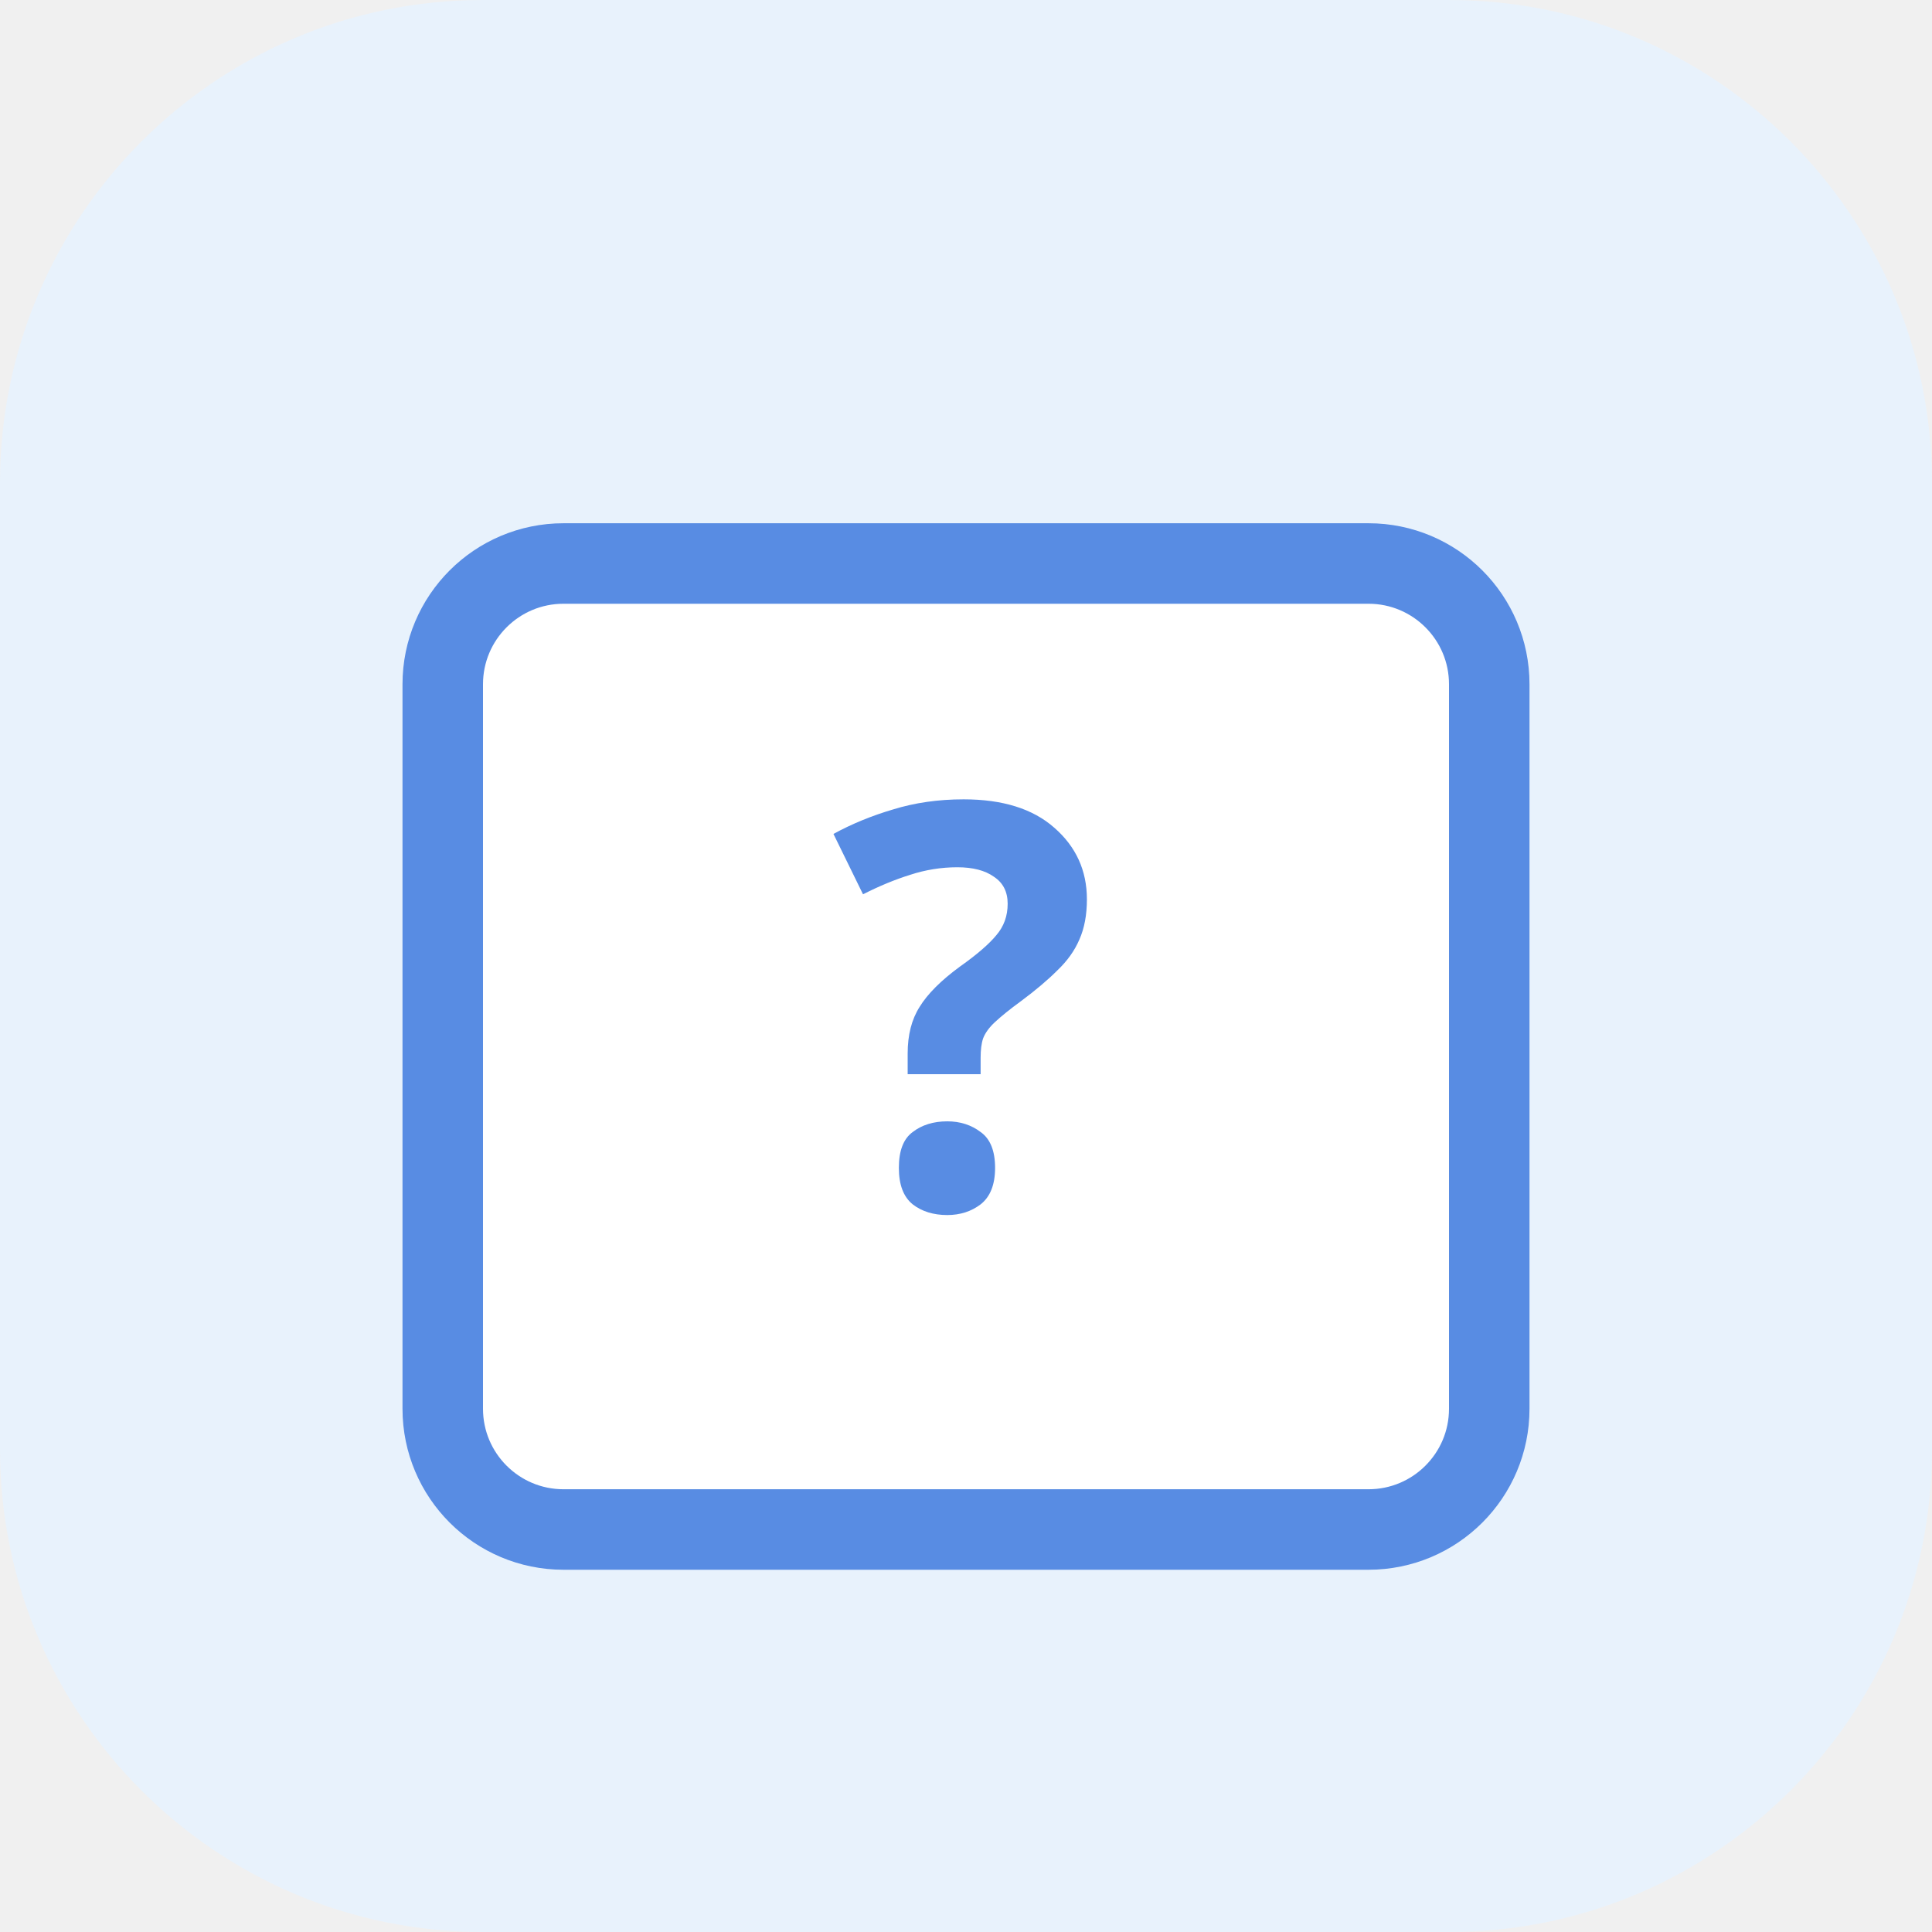
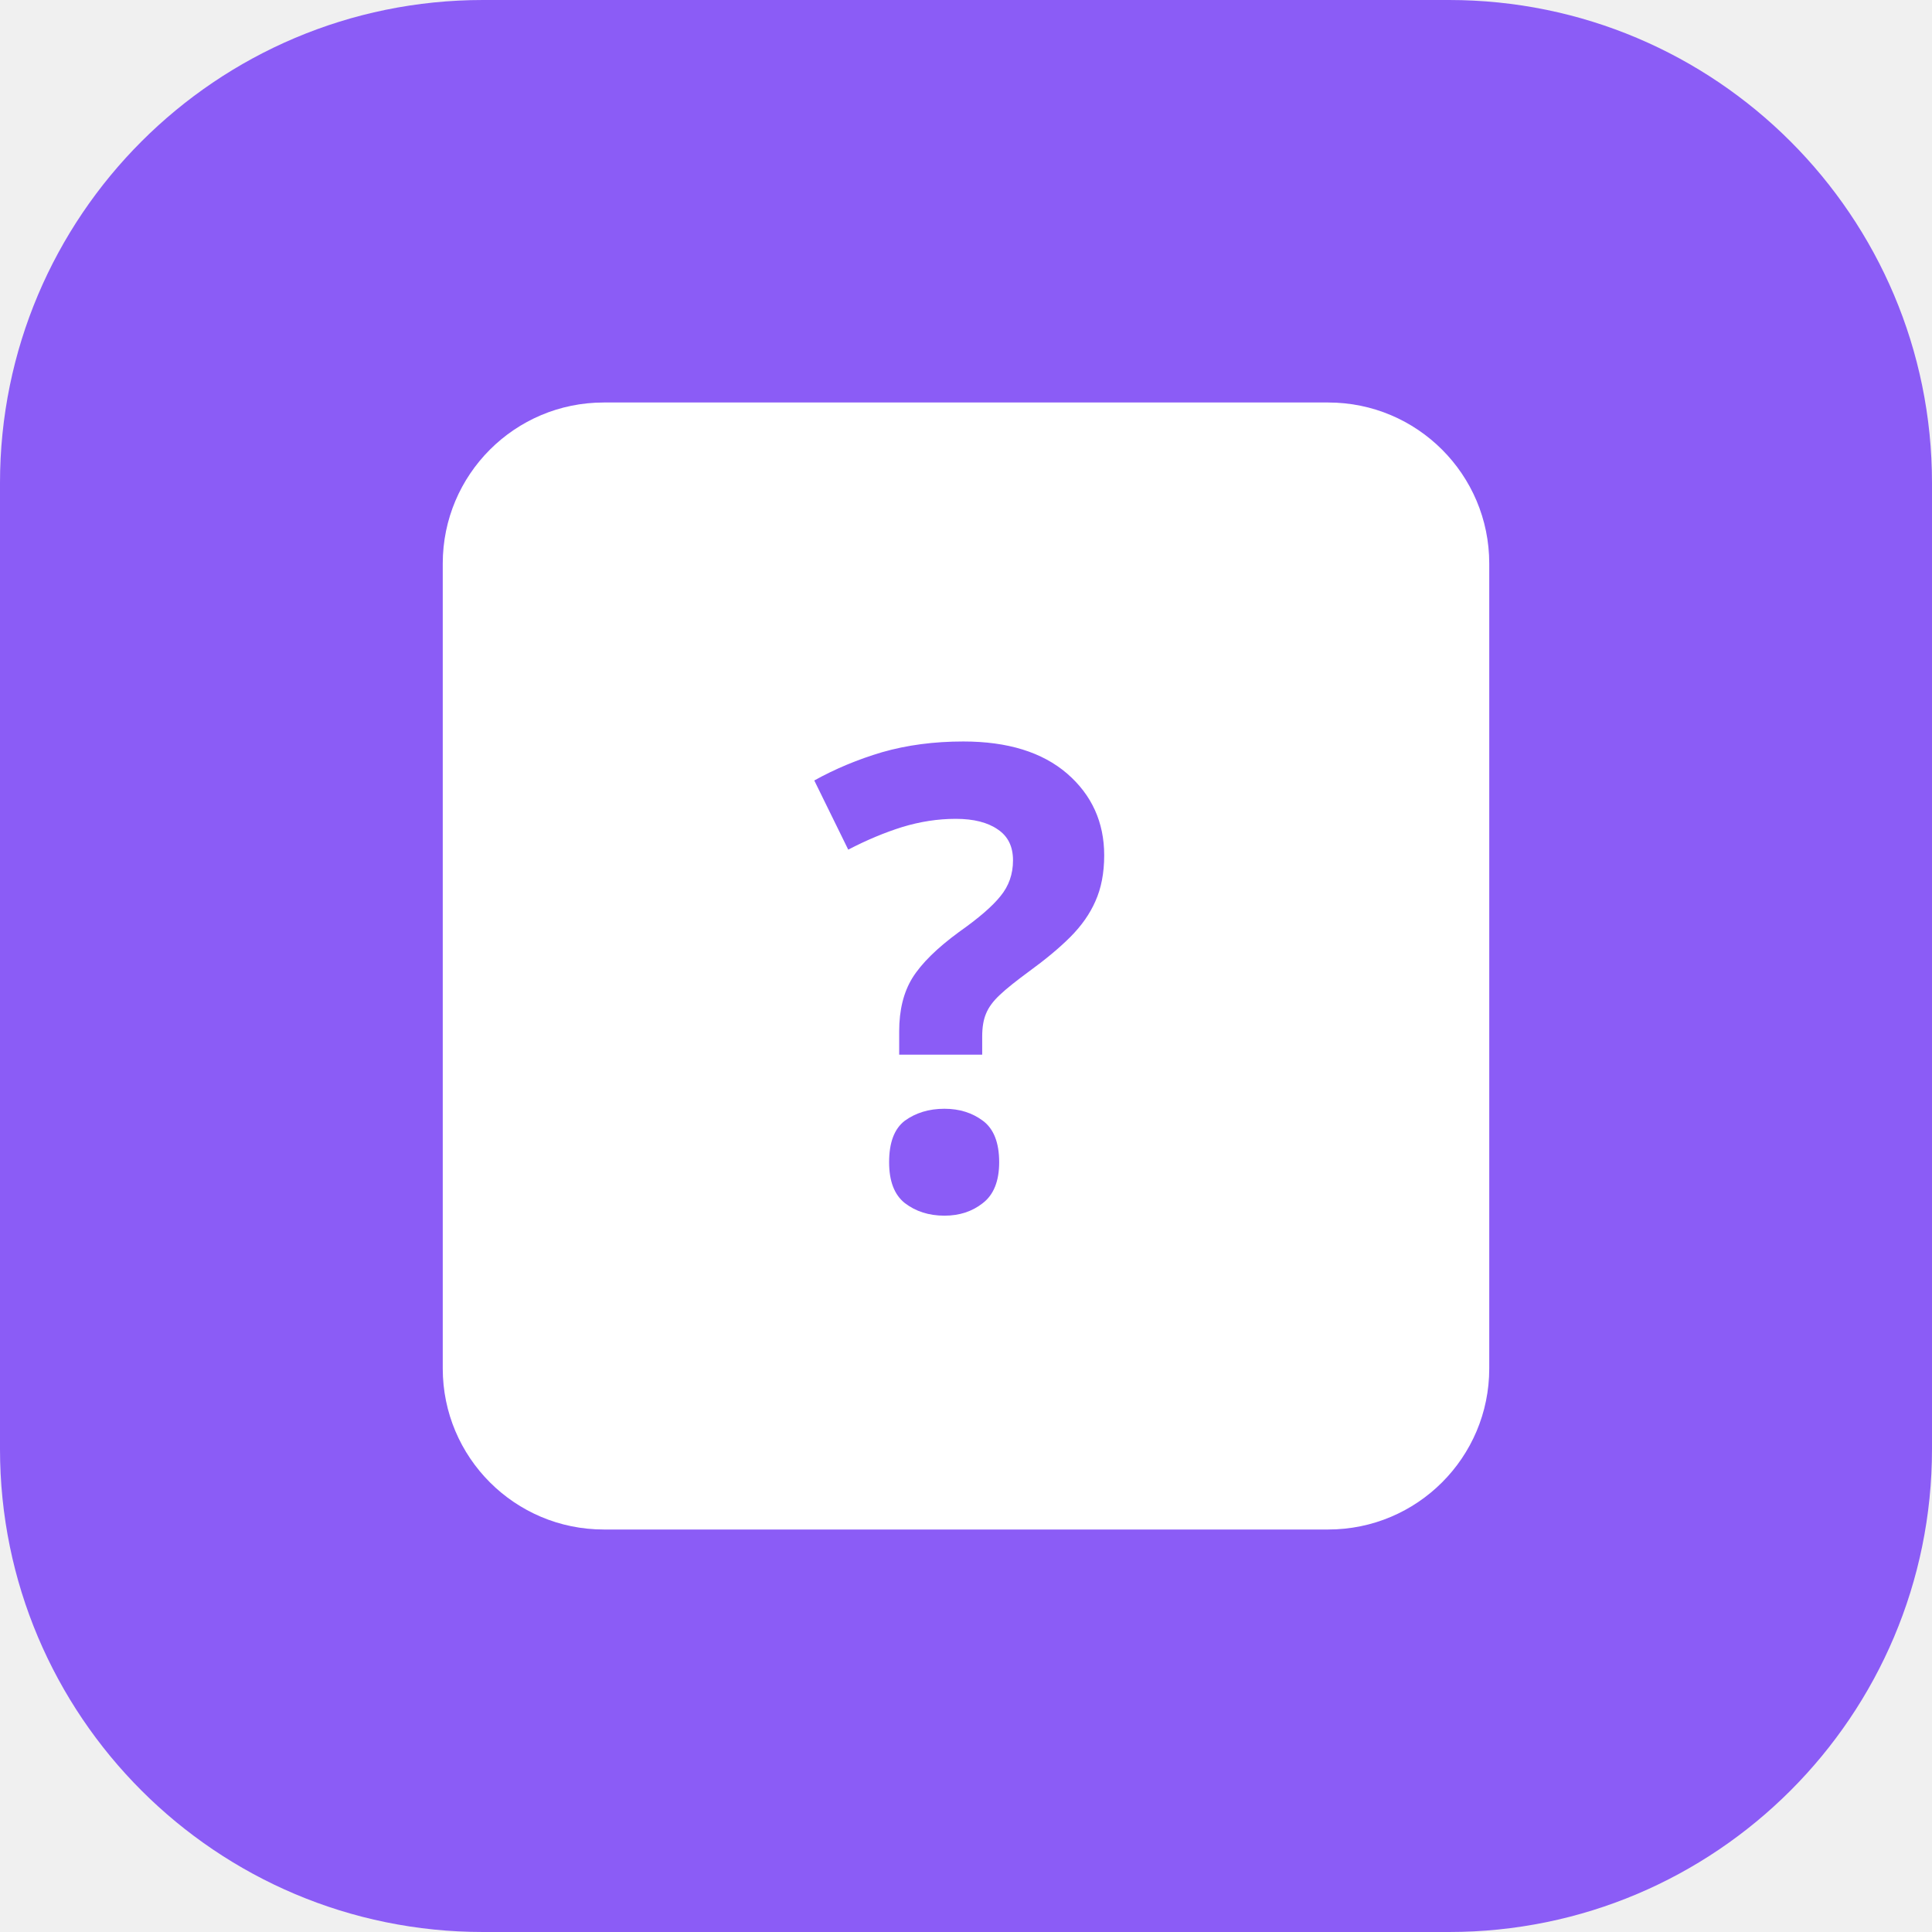
<svg xmlns="http://www.w3.org/2000/svg" viewBox="0 0 48 48">
-   <rect width="48" height="48" rx="12" fill="#e8f2fc" />
-   <path d="M14 14h20a3 3 0 013 3v18a3 3 0 01-3 3H14a3 3 0 01-3-3V17a3 3 0 013-3z" fill="#fff" stroke="#588ce3" stroke-width="2" />
-   <text x="24" y="30" text-anchor="middle" fill="#588ce3" font-size="14" font-family="system-ui" font-weight="700">?</text>
+   <rect width="48" height="48" rx="12" fill="#8b5cf6" />
+   <rect x="11" y="10" width="26" height="28" rx="4" fill="#fff" />
+   <text x="24" y="30" text-anchor="middle" fill="#8b5cf6" font-size="16" font-family="system-ui" font-weight="800">?</text>
</svg>
